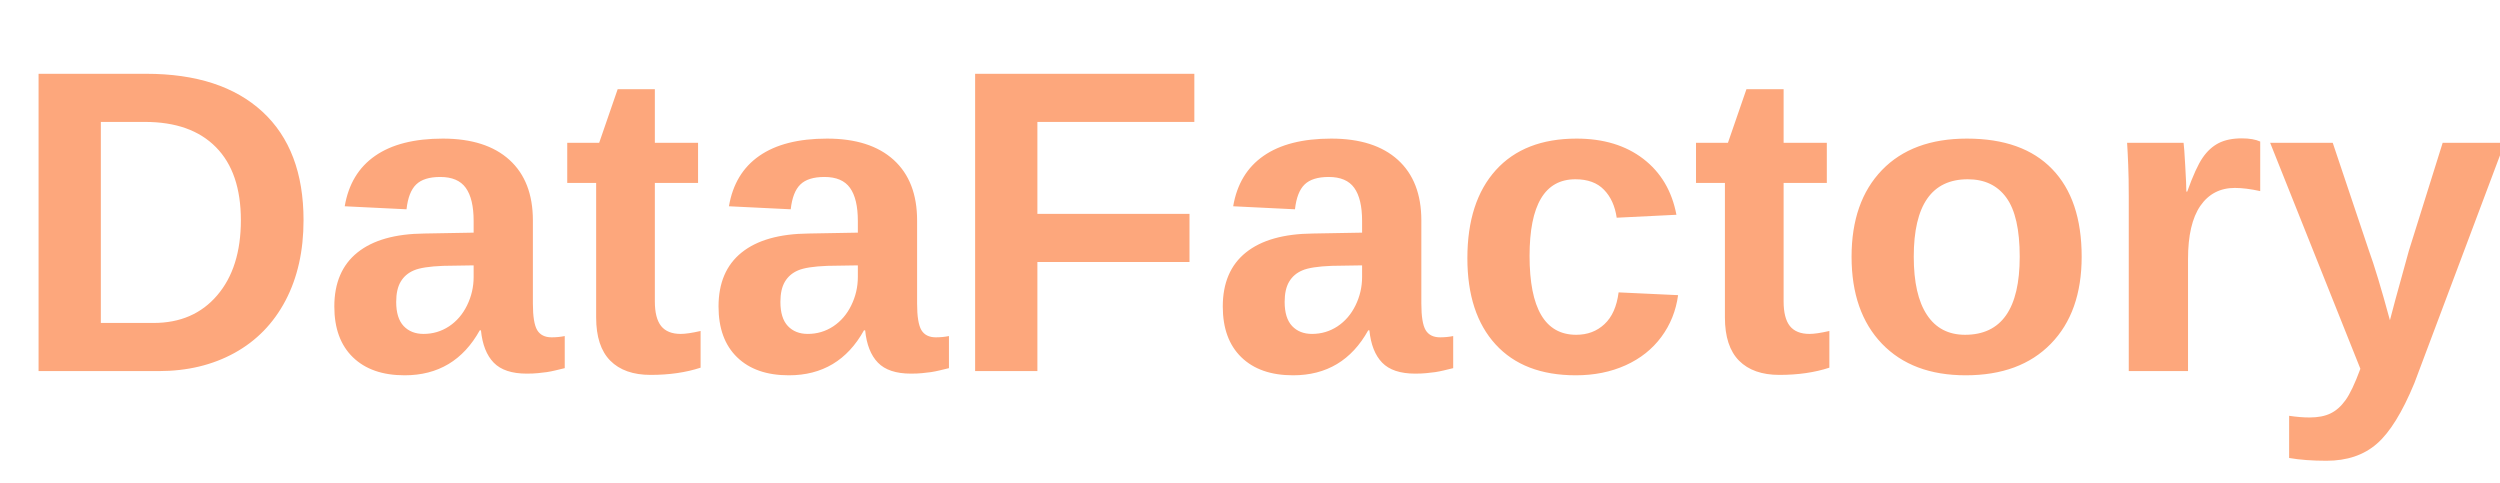
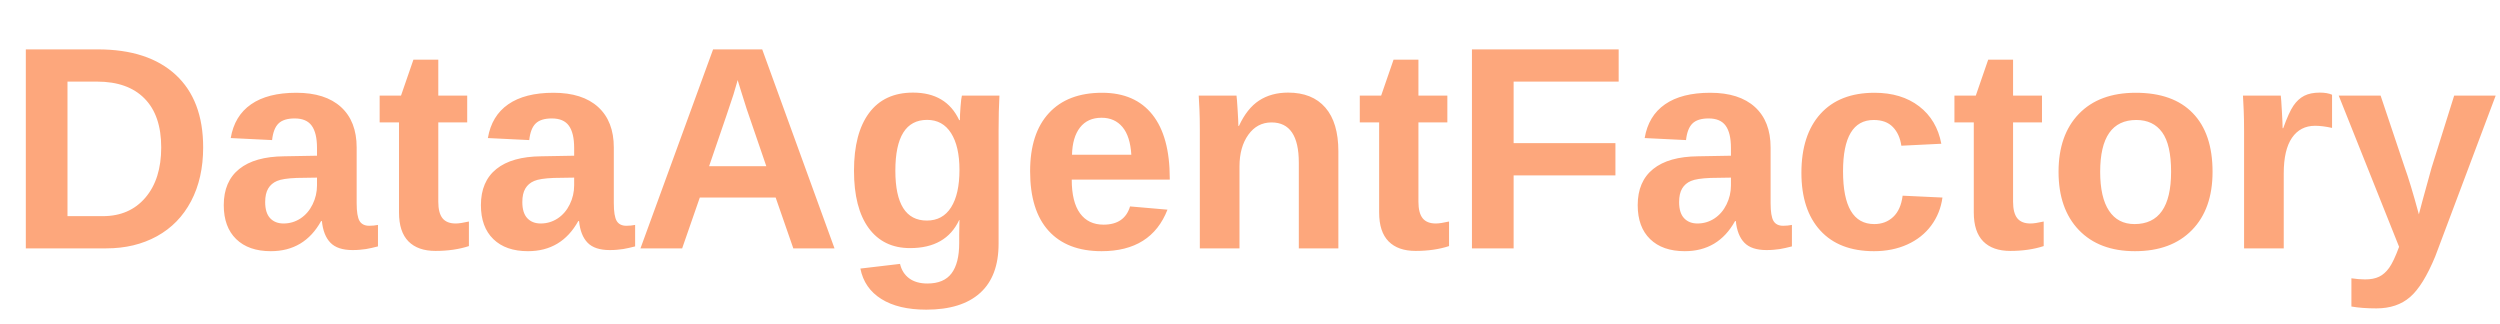
- <svg xmlns="http://www.w3.org/2000/svg" id="_图层_1" version="1.1" viewBox="0 0 491.8 95">
+ <svg xmlns="http://www.w3.org/2000/svg" id="_图层_1" version="1.1" viewBox="0 0 734.8 95">
  <defs>
    <style>
      .st0, .st1 {
-         isolation: isolate;
+       isolation: isolate;
      }

      .st1 {
-         fill: #fda77c;
-         font-family: Arial-BoldMT, Arial;
-         font-size: 85px;
-         font-weight: 700;
+       fill: #fda77c;
+       font-family: Arial-BoldMT, Arial;
+       font-size: 85px;
+       font-weight: 700;
      }
    </style>
  </defs>
  <g class="st0">
    <text class="st1" transform="translate(1.9 73)">
-       <tspan x="0" y="0">DataFactory</tspan>
+       <tspan x="0" y="0">DataAgentFactory</tspan>
    </text>
  </g>
</svg>
